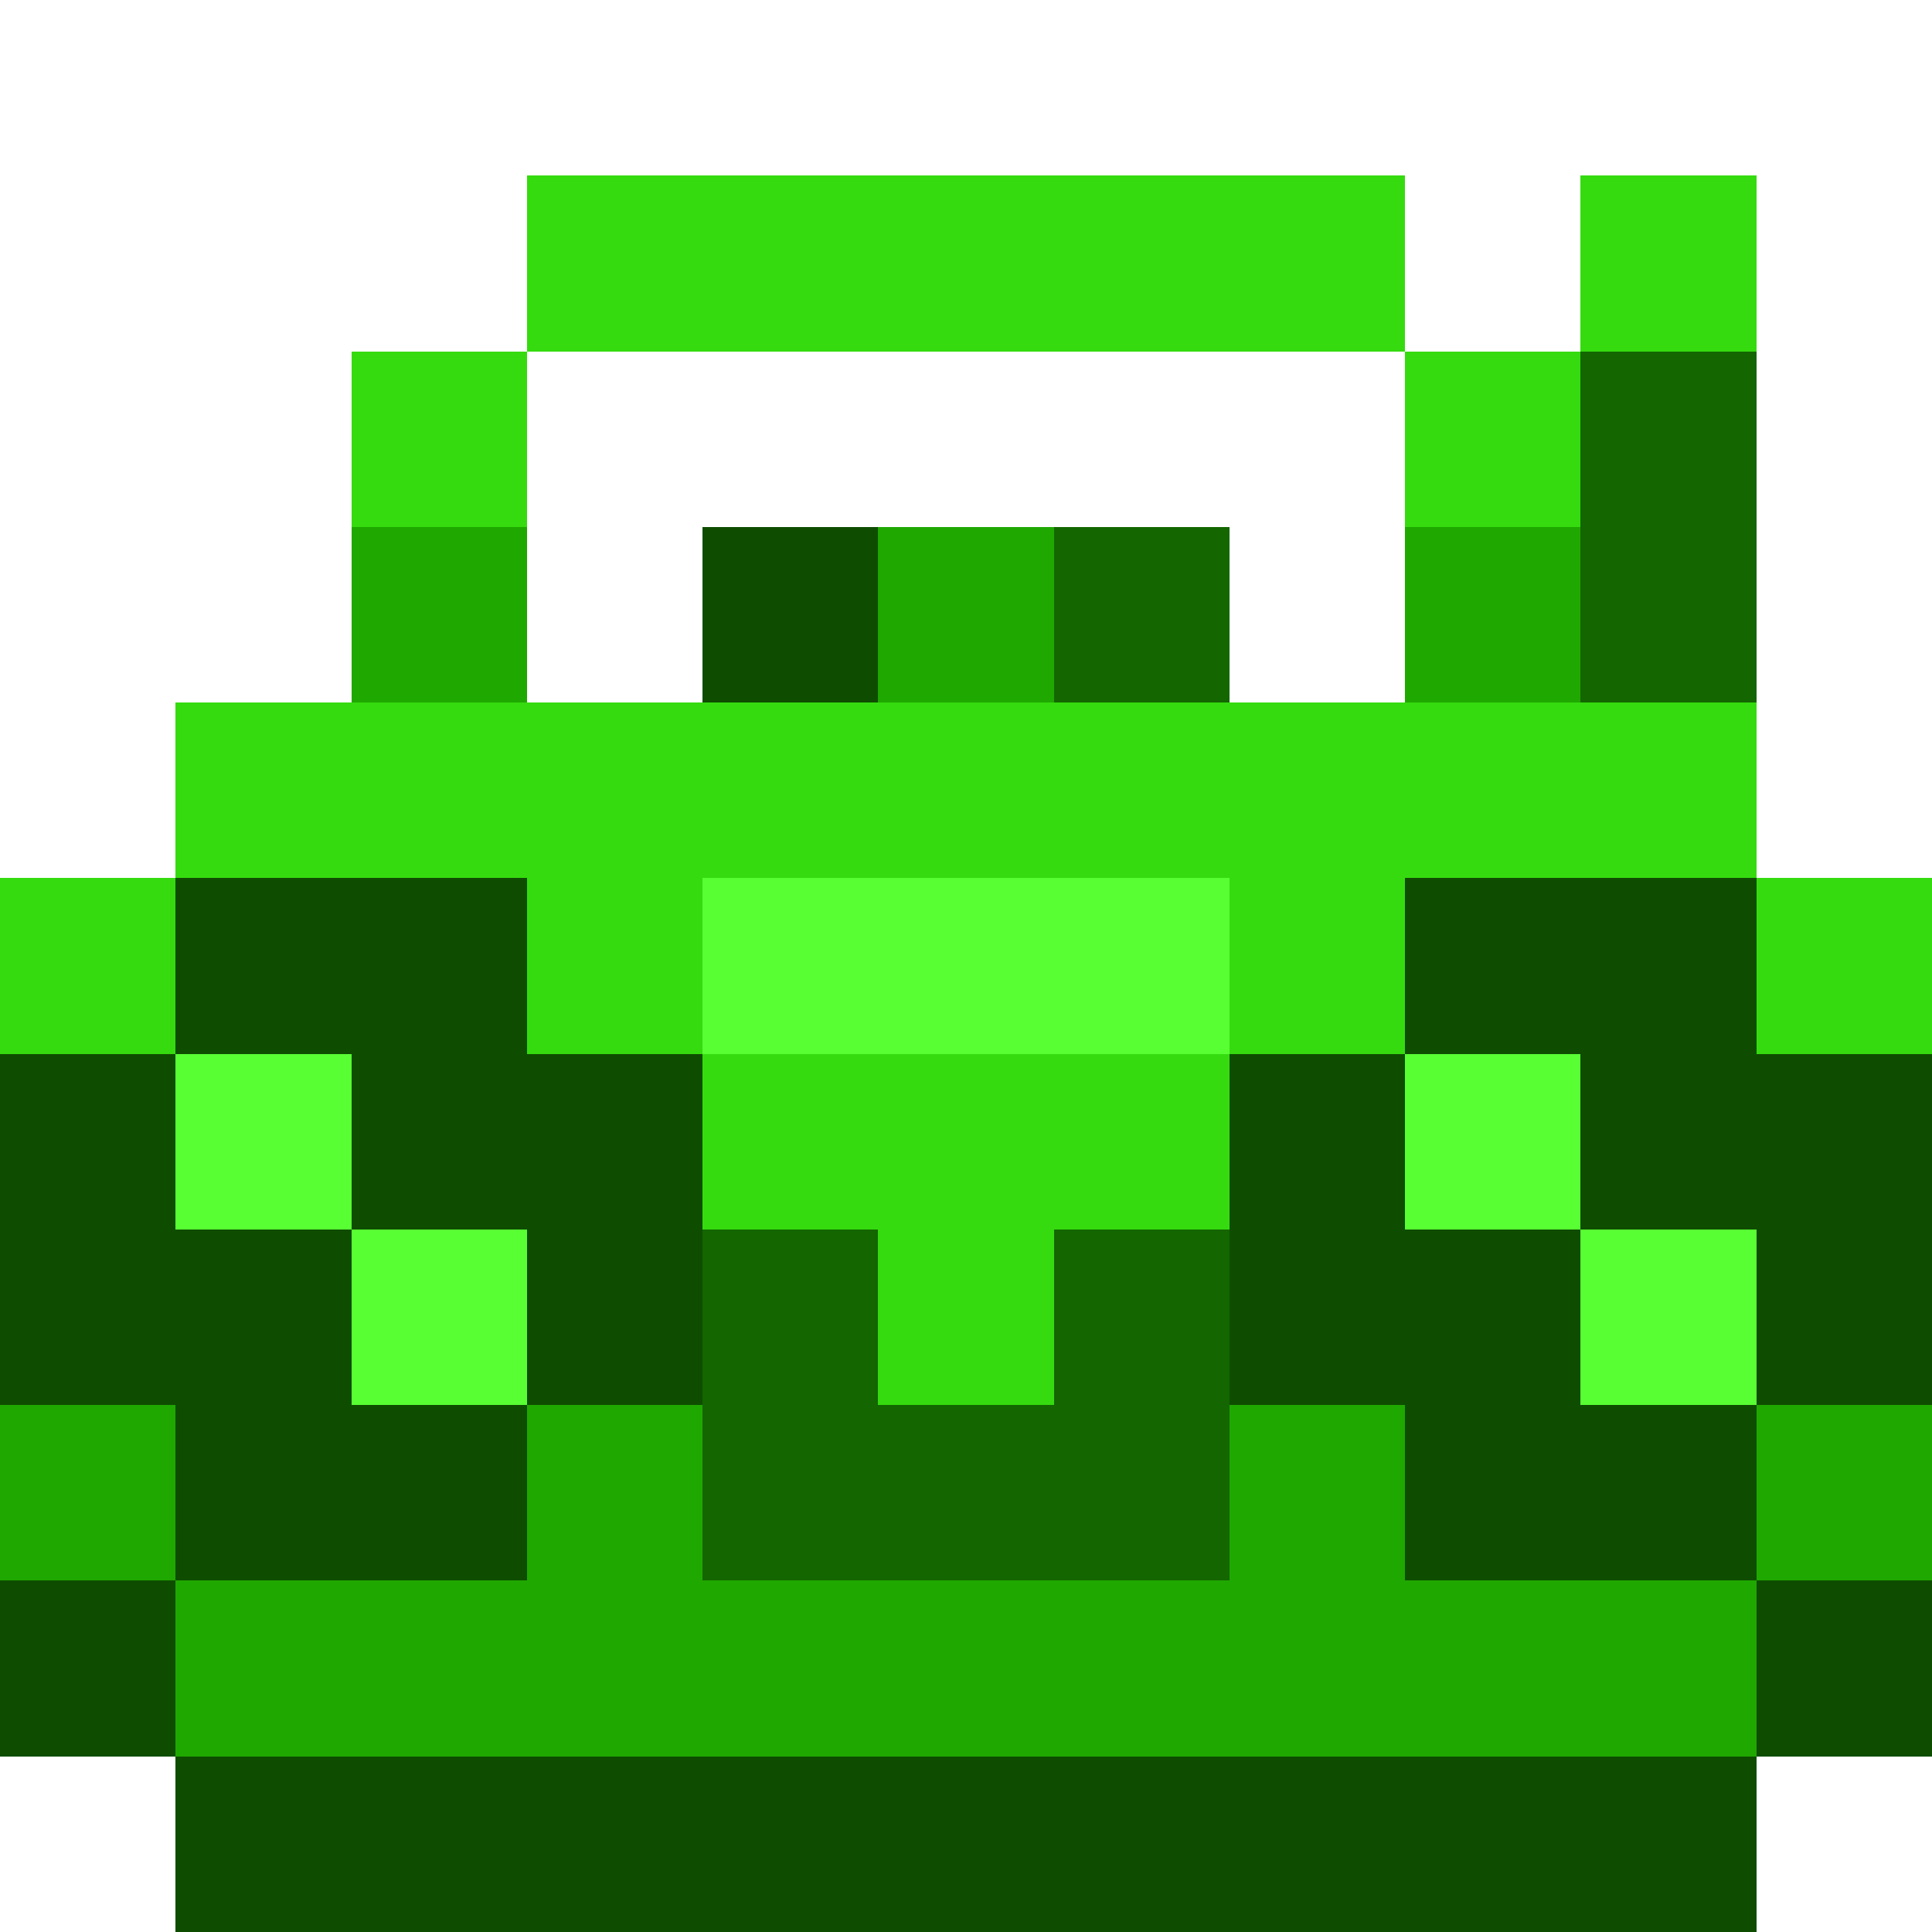
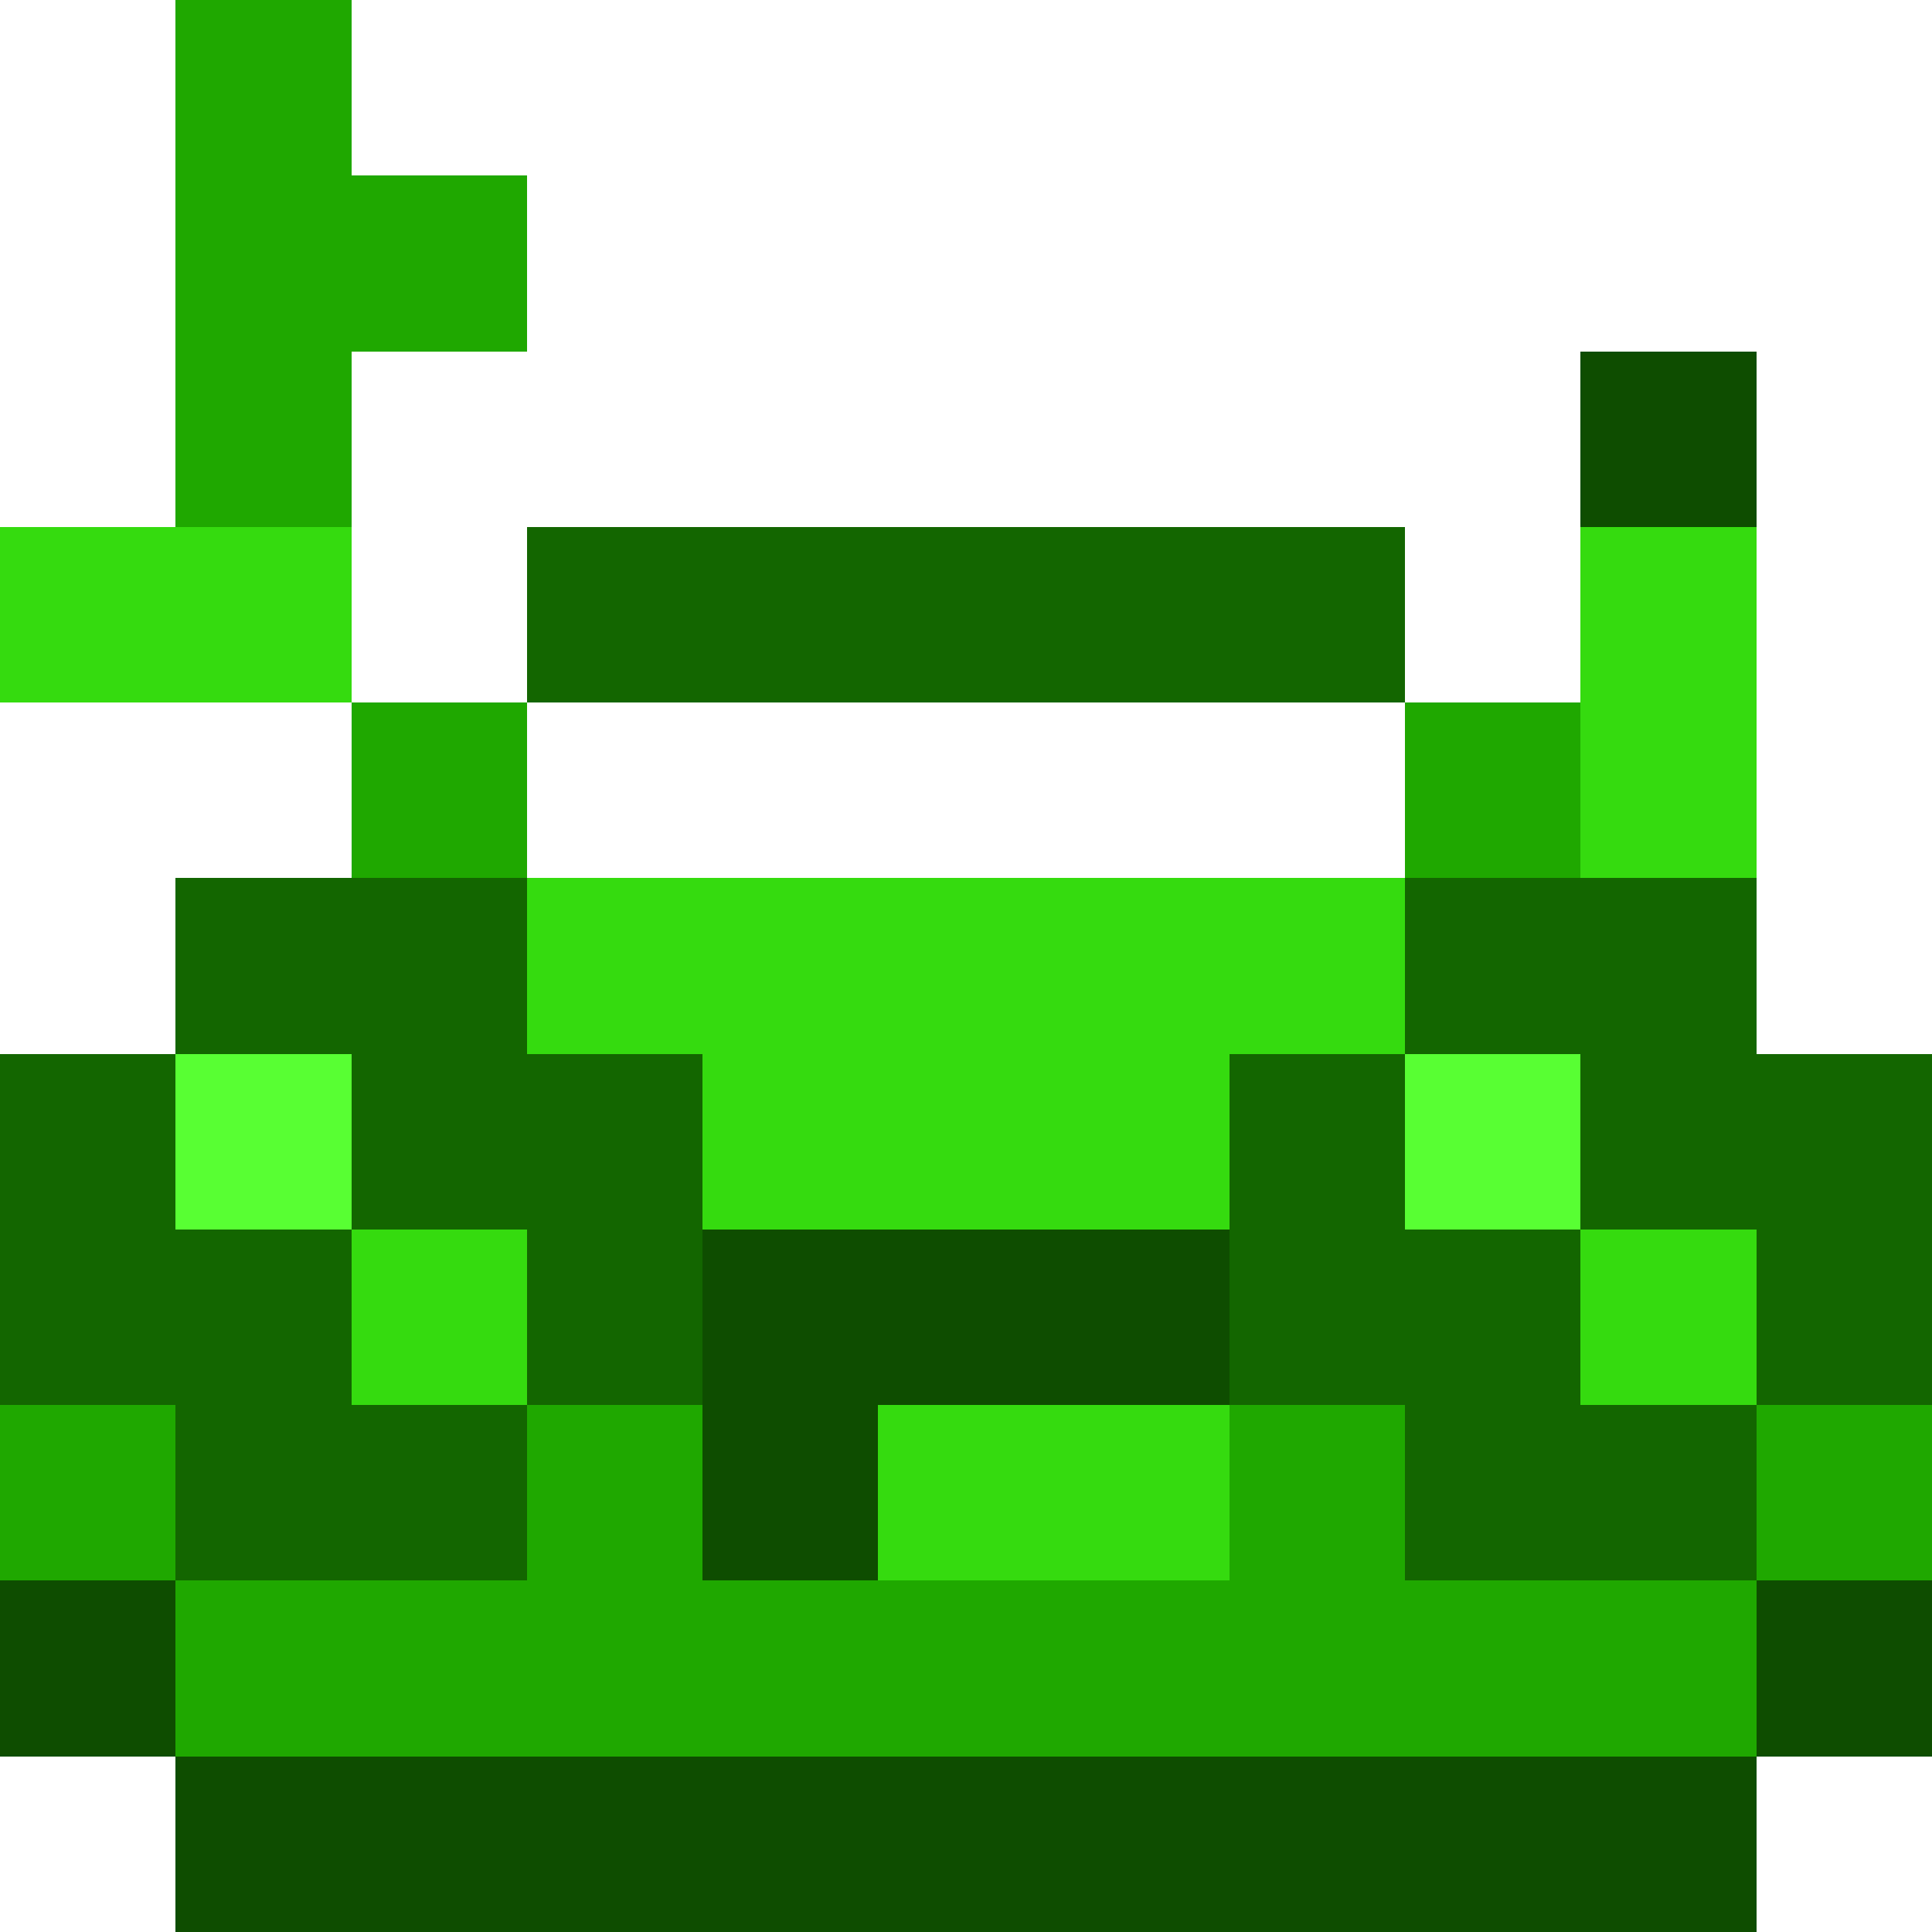
<svg xmlns="http://www.w3.org/2000/svg" version="1.1" width="11" height="11" shape-rendering="crispEdges">
-   <rect x="3" y="1" width="1" height="1" fill="#35DB0F" />
-   <rect x="4" y="1" width="1" height="1" fill="#35DB0F" />
-   <rect x="5" y="1" width="1" height="1" fill="#35DB0F" />
-   <rect x="6" y="1" width="1" height="1" fill="#35DB0F" />
-   <rect x="7" y="1" width="1" height="1" fill="#35DB0F" />
-   <rect x="9" y="1" width="1" height="1" fill="#35DB0F" />
-   <rect x="2" y="2" width="1" height="1" fill="#35DB0F" />
-   <rect x="8" y="2" width="1" height="1" fill="#35DB0F" />
-   <rect x="9" y="2" width="1" height="1" fill="#136600" />
-   <rect x="2" y="3" width="1" height="1" fill="#1FA800" />
-   <rect x="4" y="3" width="1" height="1" fill="#0E4D00" />
-   <rect x="5" y="3" width="1" height="1" fill="#1FA800" />
+   <rect x="1" y="0" width="1" height="1" fill="#1FA800" />
+   <rect x="1" y="1" width="1" height="1" fill="#1FA800" />
+   <rect x="2" y="1" width="1" height="1" fill="#1FA800" />
+   <rect x="1" y="2" width="1" height="1" fill="#1FA800" />
+   <rect x="9" y="2" width="1" height="1" fill="#0E4D00" />
+   <rect x="0" y="3" width="1" height="1" fill="#35DB0F" />
+   <rect x="1" y="3" width="1" height="1" fill="#35DB0F" />
+   <rect x="3" y="3" width="1" height="1" fill="#136600" />
+   <rect x="4" y="3" width="1" height="1" fill="#136600" />
+   <rect x="5" y="3" width="1" height="1" fill="#136600" />
  <rect x="6" y="3" width="1" height="1" fill="#136600" />
-   <rect x="8" y="3" width="1" height="1" fill="#1FA800" />
-   <rect x="9" y="3" width="1" height="1" fill="#136600" />
-   <rect x="1" y="4" width="1" height="1" fill="#35DB0F" />
-   <rect x="2" y="4" width="1" height="1" fill="#35DB0F" />
-   <rect x="3" y="4" width="1" height="1" fill="#35DB0F" />
-   <rect x="4" y="4" width="1" height="1" fill="#35DB0F" />
-   <rect x="5" y="4" width="1" height="1" fill="#35DB0F" />
-   <rect x="6" y="4" width="1" height="1" fill="#35DB0F" />
-   <rect x="7" y="4" width="1" height="1" fill="#35DB0F" />
-   <rect x="8" y="4" width="1" height="1" fill="#35DB0F" />
+   <rect x="7" y="3" width="1" height="1" fill="#136600" />
+   <rect x="9" y="3" width="1" height="1" fill="#35DB0F" />
+   <rect x="2" y="4" width="1" height="1" fill="#1FA800" />
+   <rect x="8" y="4" width="1" height="1" fill="#1FA800" />
  <rect x="9" y="4" width="1" height="1" fill="#35DB0F" />
-   <rect x="0" y="5" width="1" height="1" fill="#35DB0F" />
-   <rect x="1" y="5" width="1" height="1" fill="#0E4D00" />
-   <rect x="2" y="5" width="1" height="1" fill="#0E4D00" />
+   <rect x="1" y="5" width="1" height="1" fill="#136600" />
+   <rect x="2" y="5" width="1" height="1" fill="#136600" />
  <rect x="3" y="5" width="1" height="1" fill="#35DB0F" />
-   <rect x="4" y="5" width="1" height="1" fill="#58FF33" />
-   <rect x="5" y="5" width="1" height="1" fill="#58FF33" />
-   <rect x="6" y="5" width="1" height="1" fill="#58FF33" />
+   <rect x="4" y="5" width="1" height="1" fill="#35DB0F" />
+   <rect x="5" y="5" width="1" height="1" fill="#35DB0F" />
+   <rect x="6" y="5" width="1" height="1" fill="#35DB0F" />
  <rect x="7" y="5" width="1" height="1" fill="#35DB0F" />
-   <rect x="8" y="5" width="1" height="1" fill="#0E4D00" />
-   <rect x="9" y="5" width="1" height="1" fill="#0E4D00" />
-   <rect x="10" y="5" width="1" height="1" fill="#35DB0F" />
-   <rect x="0" y="6" width="1" height="1" fill="#0E4D00" />
+   <rect x="8" y="5" width="1" height="1" fill="#136600" />
+   <rect x="9" y="5" width="1" height="1" fill="#136600" />
+   <rect x="0" y="6" width="1" height="1" fill="#136600" />
  <rect x="1" y="6" width="1" height="1" fill="#58FF33" />
-   <rect x="2" y="6" width="1" height="1" fill="#0E4D00" />
-   <rect x="3" y="6" width="1" height="1" fill="#0E4D00" />
+   <rect x="2" y="6" width="1" height="1" fill="#136600" />
+   <rect x="3" y="6" width="1" height="1" fill="#136600" />
  <rect x="4" y="6" width="1" height="1" fill="#35DB0F" />
  <rect x="5" y="6" width="1" height="1" fill="#35DB0F" />
  <rect x="6" y="6" width="1" height="1" fill="#35DB0F" />
-   <rect x="7" y="6" width="1" height="1" fill="#0E4D00" />
+   <rect x="7" y="6" width="1" height="1" fill="#136600" />
  <rect x="8" y="6" width="1" height="1" fill="#58FF33" />
-   <rect x="9" y="6" width="1" height="1" fill="#0E4D00" />
-   <rect x="10" y="6" width="1" height="1" fill="#0E4D00" />
-   <rect x="0" y="7" width="1" height="1" fill="#0E4D00" />
-   <rect x="1" y="7" width="1" height="1" fill="#0E4D00" />
-   <rect x="2" y="7" width="1" height="1" fill="#58FF33" />
-   <rect x="3" y="7" width="1" height="1" fill="#0E4D00" />
-   <rect x="4" y="7" width="1" height="1" fill="#136600" />
-   <rect x="5" y="7" width="1" height="1" fill="#35DB0F" />
-   <rect x="6" y="7" width="1" height="1" fill="#136600" />
-   <rect x="7" y="7" width="1" height="1" fill="#0E4D00" />
-   <rect x="8" y="7" width="1" height="1" fill="#0E4D00" />
-   <rect x="9" y="7" width="1" height="1" fill="#58FF33" />
-   <rect x="10" y="7" width="1" height="1" fill="#0E4D00" />
+   <rect x="9" y="6" width="1" height="1" fill="#136600" />
+   <rect x="10" y="6" width="1" height="1" fill="#136600" />
+   <rect x="0" y="7" width="1" height="1" fill="#136600" />
+   <rect x="1" y="7" width="1" height="1" fill="#136600" />
+   <rect x="2" y="7" width="1" height="1" fill="#35DB0F" />
+   <rect x="3" y="7" width="1" height="1" fill="#136600" />
+   <rect x="4" y="7" width="1" height="1" fill="#0E4D00" />
+   <rect x="5" y="7" width="1" height="1" fill="#0E4D00" />
+   <rect x="6" y="7" width="1" height="1" fill="#0E4D00" />
+   <rect x="7" y="7" width="1" height="1" fill="#136600" />
+   <rect x="8" y="7" width="1" height="1" fill="#136600" />
+   <rect x="9" y="7" width="1" height="1" fill="#35DB0F" />
+   <rect x="10" y="7" width="1" height="1" fill="#136600" />
  <rect x="0" y="8" width="1" height="1" fill="#1FA800" />
-   <rect x="1" y="8" width="1" height="1" fill="#0E4D00" />
-   <rect x="2" y="8" width="1" height="1" fill="#0E4D00" />
+   <rect x="1" y="8" width="1" height="1" fill="#136600" />
+   <rect x="2" y="8" width="1" height="1" fill="#136600" />
  <rect x="3" y="8" width="1" height="1" fill="#1FA800" />
-   <rect x="4" y="8" width="1" height="1" fill="#136600" />
-   <rect x="5" y="8" width="1" height="1" fill="#136600" />
-   <rect x="6" y="8" width="1" height="1" fill="#136600" />
+   <rect x="4" y="8" width="1" height="1" fill="#0E4D00" />
+   <rect x="5" y="8" width="1" height="1" fill="#35DB0F" />
+   <rect x="6" y="8" width="1" height="1" fill="#35DB0F" />
  <rect x="7" y="8" width="1" height="1" fill="#1FA800" />
-   <rect x="8" y="8" width="1" height="1" fill="#0E4D00" />
-   <rect x="9" y="8" width="1" height="1" fill="#0E4D00" />
+   <rect x="8" y="8" width="1" height="1" fill="#136600" />
+   <rect x="9" y="8" width="1" height="1" fill="#136600" />
  <rect x="10" y="8" width="1" height="1" fill="#1FA800" />
  <rect x="0" y="9" width="1" height="1" fill="#0E4D00" />
  <rect x="1" y="9" width="1" height="1" fill="#1FA800" />
  <rect x="2" y="9" width="1" height="1" fill="#1FA800" />
  <rect x="3" y="9" width="1" height="1" fill="#1FA800" />
  <rect x="4" y="9" width="1" height="1" fill="#1FA800" />
  <rect x="5" y="9" width="1" height="1" fill="#1FA800" />
  <rect x="6" y="9" width="1" height="1" fill="#1FA800" />
  <rect x="7" y="9" width="1" height="1" fill="#1FA800" />
  <rect x="8" y="9" width="1" height="1" fill="#1FA800" />
  <rect x="9" y="9" width="1" height="1" fill="#1FA800" />
  <rect x="10" y="9" width="1" height="1" fill="#0E4D00" />
  <rect x="1" y="10" width="1" height="1" fill="#0E4D00" />
  <rect x="2" y="10" width="1" height="1" fill="#0E4D00" />
  <rect x="3" y="10" width="1" height="1" fill="#0E4D00" />
  <rect x="4" y="10" width="1" height="1" fill="#0E4D00" />
  <rect x="5" y="10" width="1" height="1" fill="#0E4D00" />
  <rect x="6" y="10" width="1" height="1" fill="#0E4D00" />
  <rect x="7" y="10" width="1" height="1" fill="#0E4D00" />
  <rect x="8" y="10" width="1" height="1" fill="#0E4D00" />
  <rect x="9" y="10" width="1" height="1" fill="#0E4D00" />
</svg>
